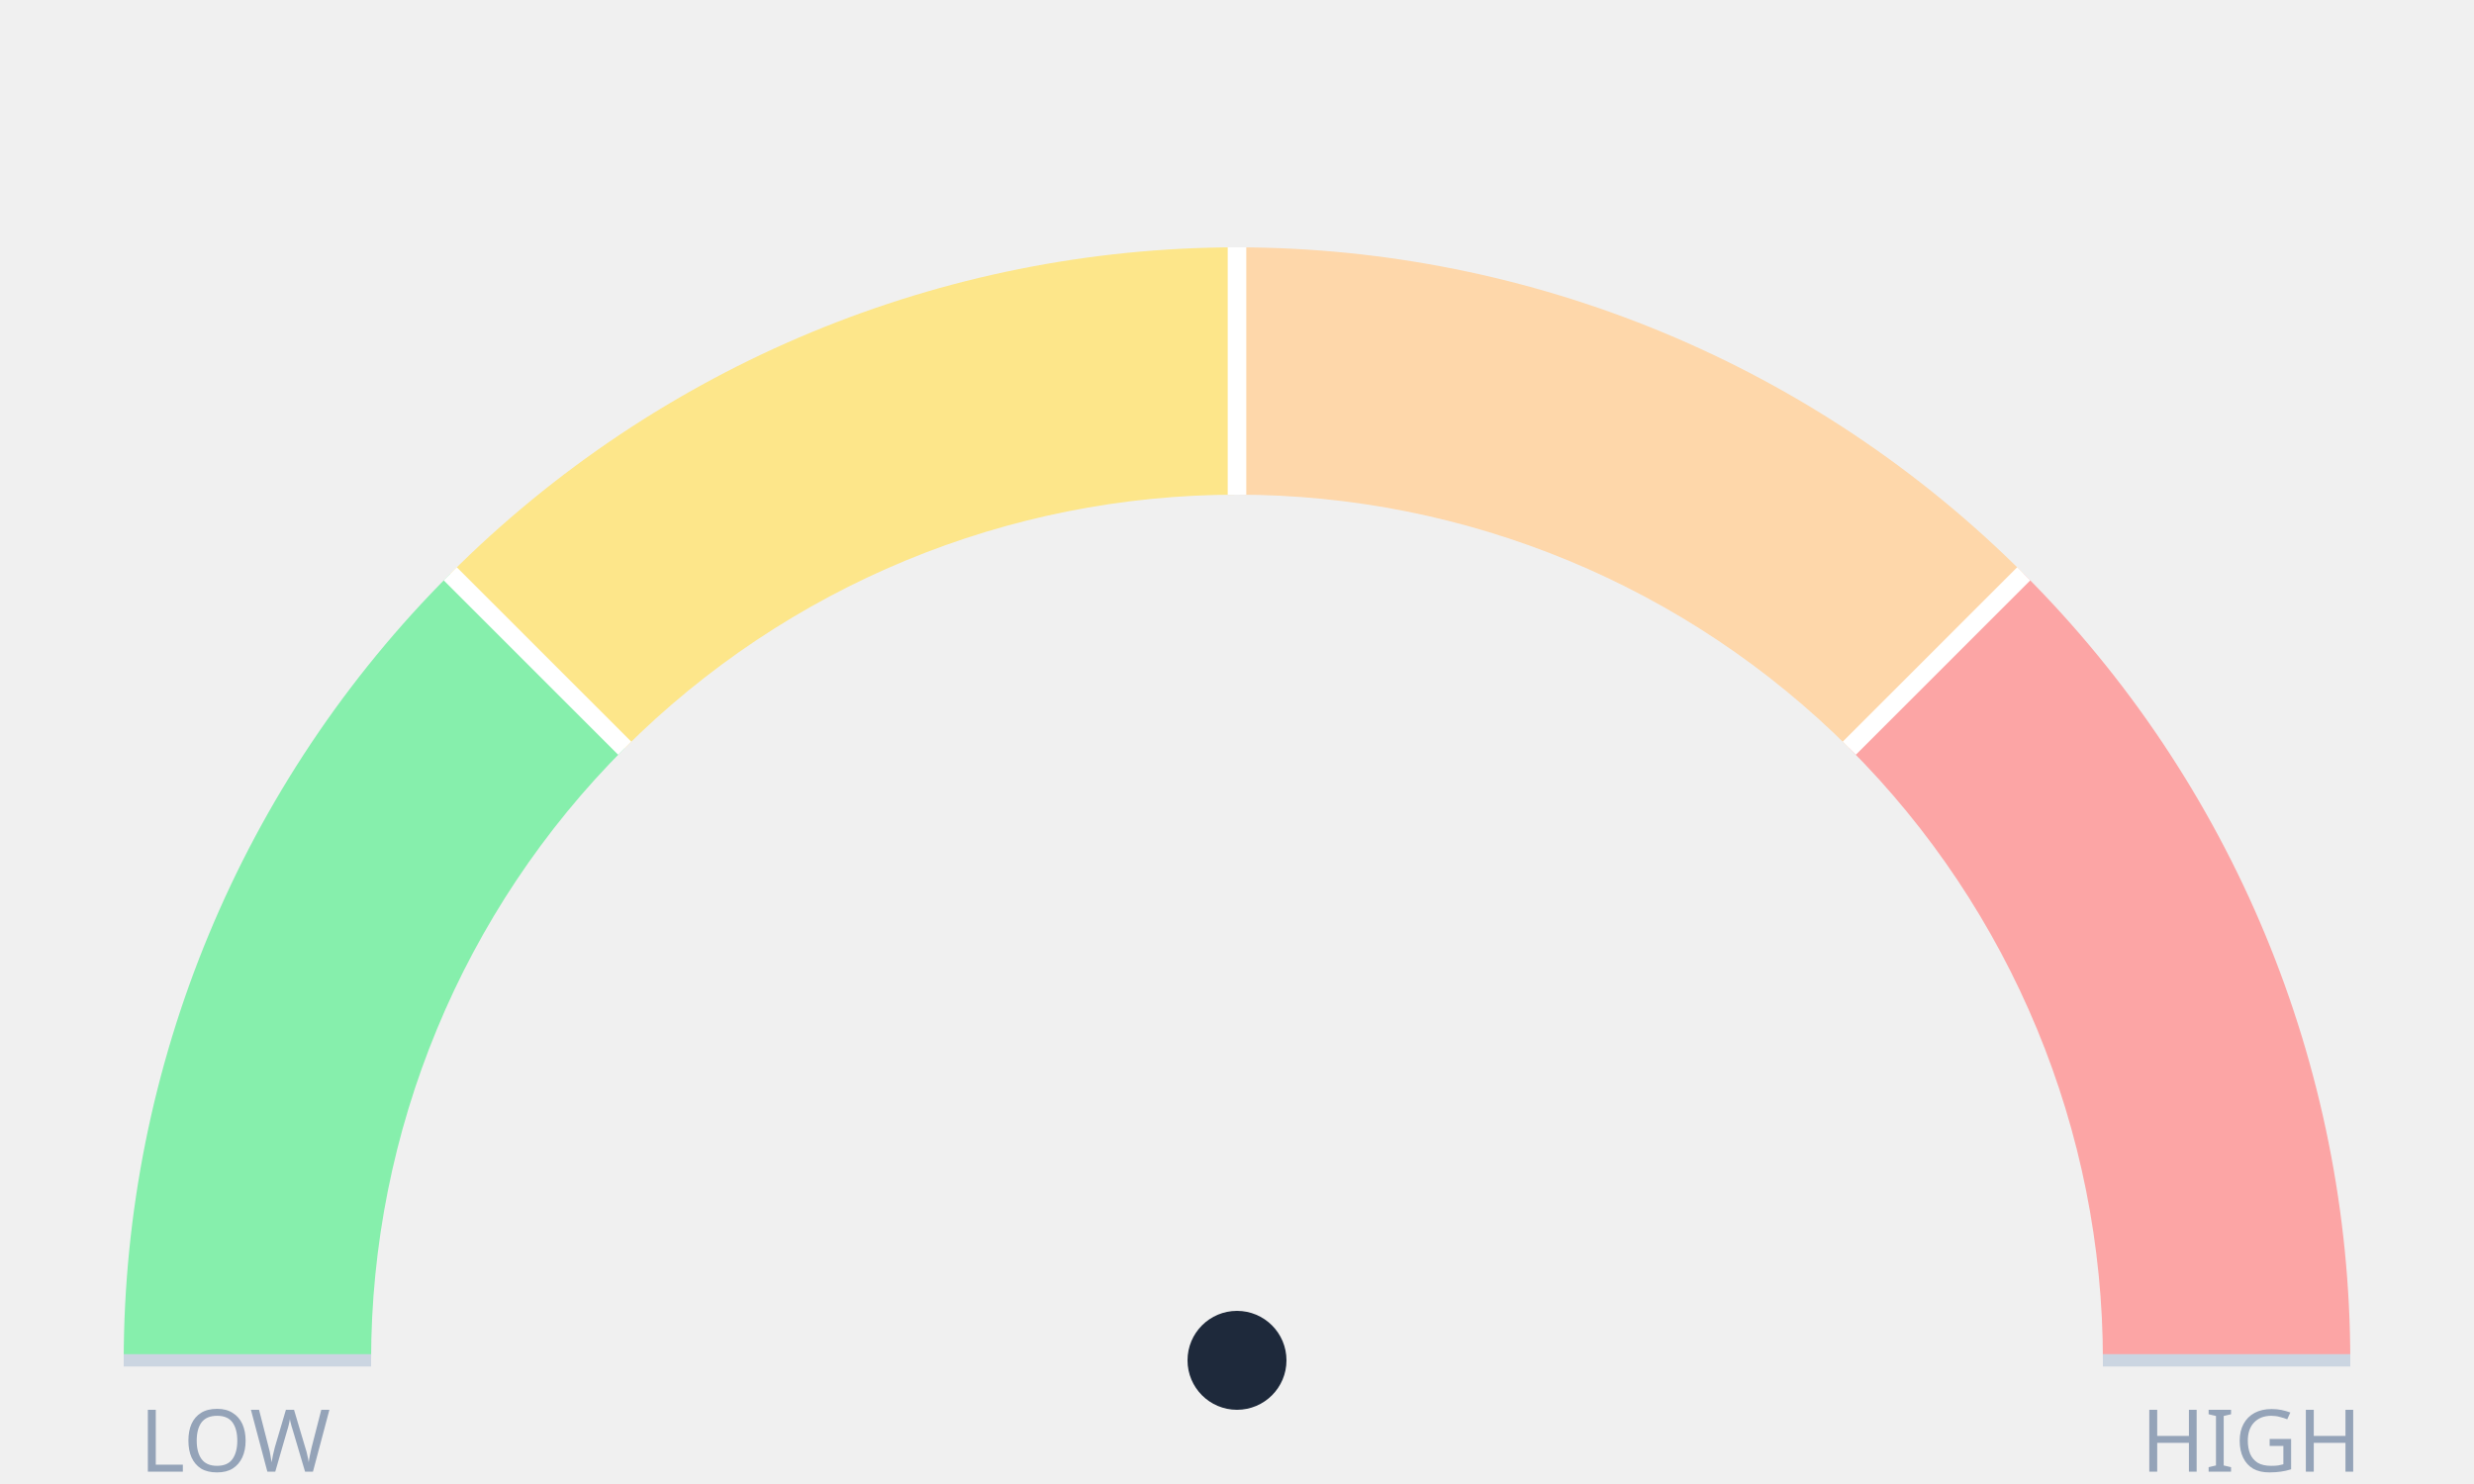
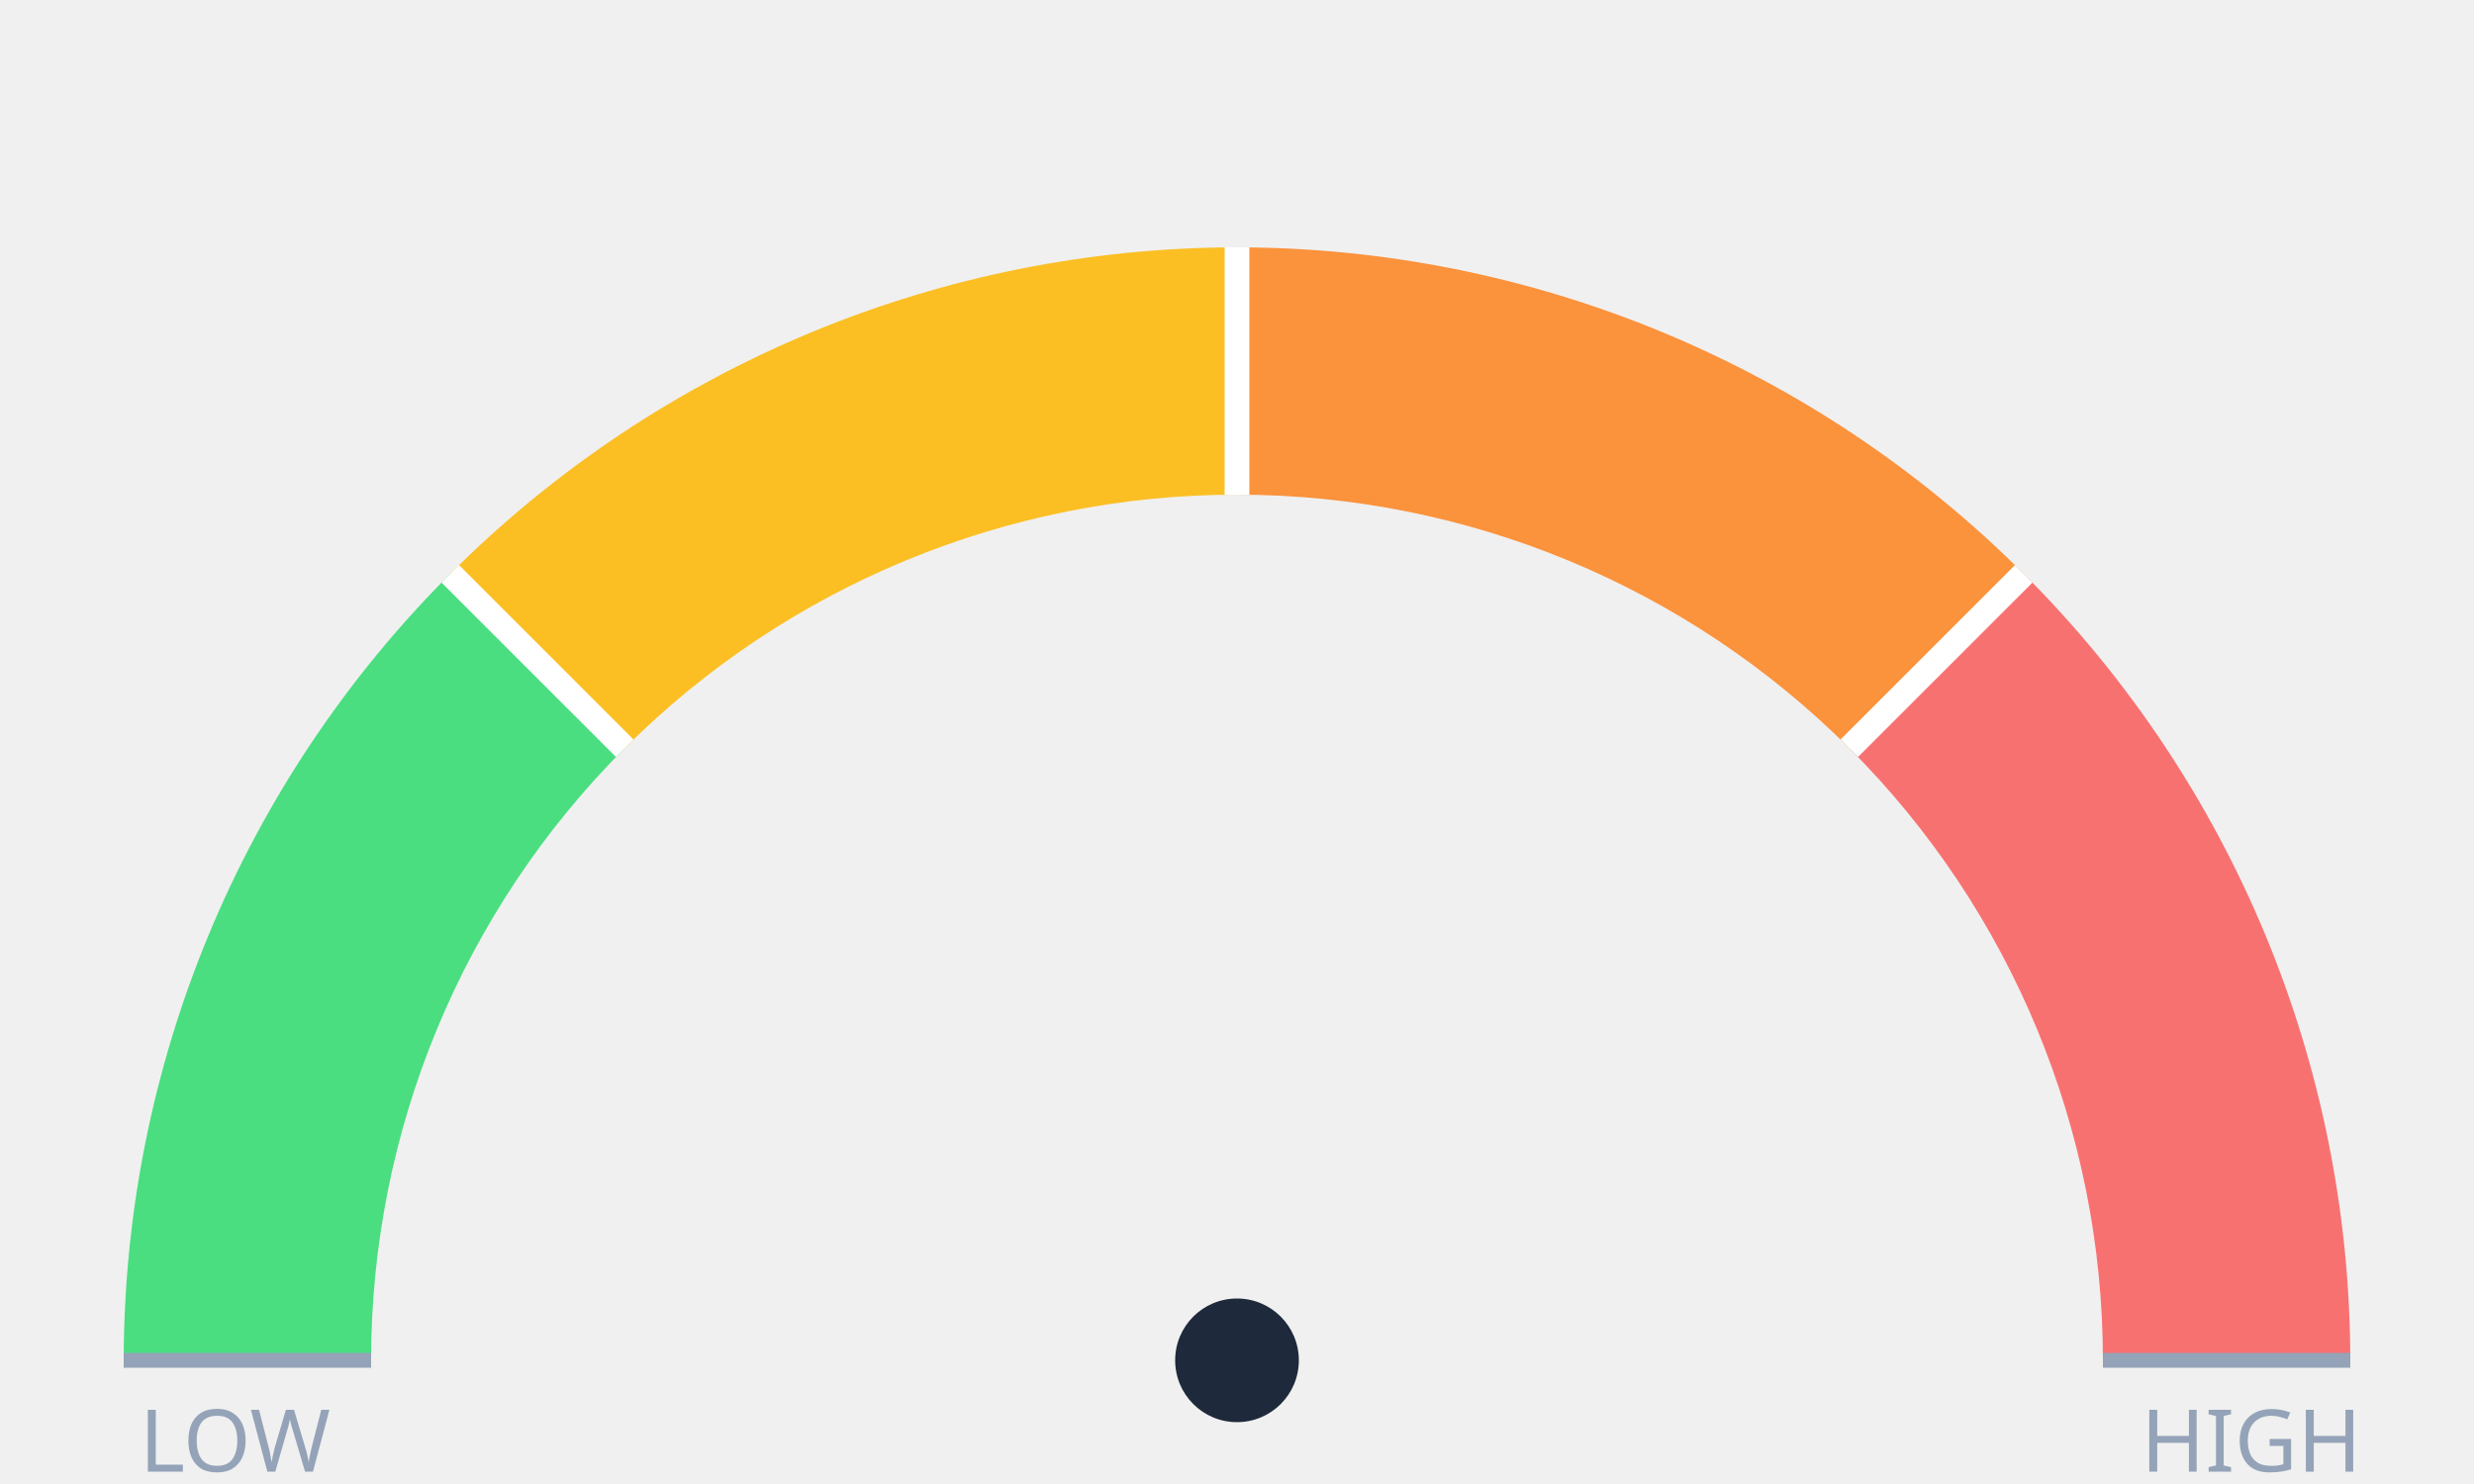
<svg xmlns="http://www.w3.org/2000/svg" viewBox="0 0 200 120" aria-hidden="true">
-   <path d="M 10 110 A 90 90 0 0 1 36.4 46.4 L 50.5 60.5 A 70 70 0 0 0 30 110 Z" fill="#86efac" />
-   <path d="M 36.4 46.4 A 90 90 0 0 1 100 20 L 100 40 A 70 70 0 0 0 50.5 60.5 Z" fill="#fde68a" />
-   <path d="M 100 20 A 90 90 0 0 1 163.6 46.4 L 149.5 60.5 A 70 70 0 0 0 100 40 Z" fill="#fed7aa" />
-   <path d="M 163.6 46.4 A 90 90 0 0 1 190 110 L 170 110 A 70 70 0 0 0 149.5 60.5 Z" fill="#fca5a5" />
-   <line x1="36.4" y1="46.4" x2="50.5" y2="60.5" stroke="white" stroke-width="1.5" />
-   <line x1="100" y1="20" x2="100" y2="40" stroke="white" stroke-width="1.5" />
-   <line x1="163.6" y1="46.4" x2="149.5" y2="60.5" stroke="white" stroke-width="1.5" />
-   <line x1="10" y1="110" x2="30" y2="110" stroke="#cbd5e1" stroke-width="1" />
-   <line x1="170" y1="110" x2="190" y2="110" stroke="#cbd5e1" stroke-width="1" />
+   <path d="M 10 110 A 90 90 0 0 1 36.4 46.4 L 50.5 60.5 A 70 70 0 0 0 30 110 Z" fill="#4ade80" />
+   <path d="M 36.4 46.4 A 90 90 0 0 1 100 20 L 100 40 A 70 70 0 0 0 50.5 60.5 Z" fill="#fbbf24" />
+   <path d="M 100 20 A 90 90 0 0 1 163.6 46.4 L 149.5 60.5 A 70 70 0 0 0 100 40 Z" fill="#fb923c" />
+   <path d="M 163.6 46.4 A 90 90 0 0 1 190 110 L 170 110 A 70 70 0 0 0 149.5 60.5 Z" fill="#f87171" />
+   <line x1="36.4" y1="46.4" x2="50.5" y2="60.5" stroke="white" stroke-width="2" />
+   <line x1="100" y1="20" x2="100" y2="40" stroke="white" stroke-width="2" />
+   <line x1="163.6" y1="46.4" x2="149.5" y2="60.5" stroke="white" stroke-width="2" />
+   <line x1="10" y1="110" x2="30" y2="110" stroke="#94a3b8" stroke-width="1.2" />
+   <line x1="170" y1="110" x2="190" y2="110" stroke="#94a3b8" stroke-width="1.2" />
  <text x="19" y="119" font-size="7" fill="#94a3b8" text-anchor="middle" font-family="system-ui, sans-serif">LOW</text>
  <text x="182" y="119" font-size="7" fill="#94a3b8" text-anchor="middle" font-family="system-ui, sans-serif">HIGH</text>
-   <circle cx="100" cy="110" r="4" fill="#1e293b" />
+   <circle cx="100" cy="110" r="5" fill="#1e293b" />
</svg>
